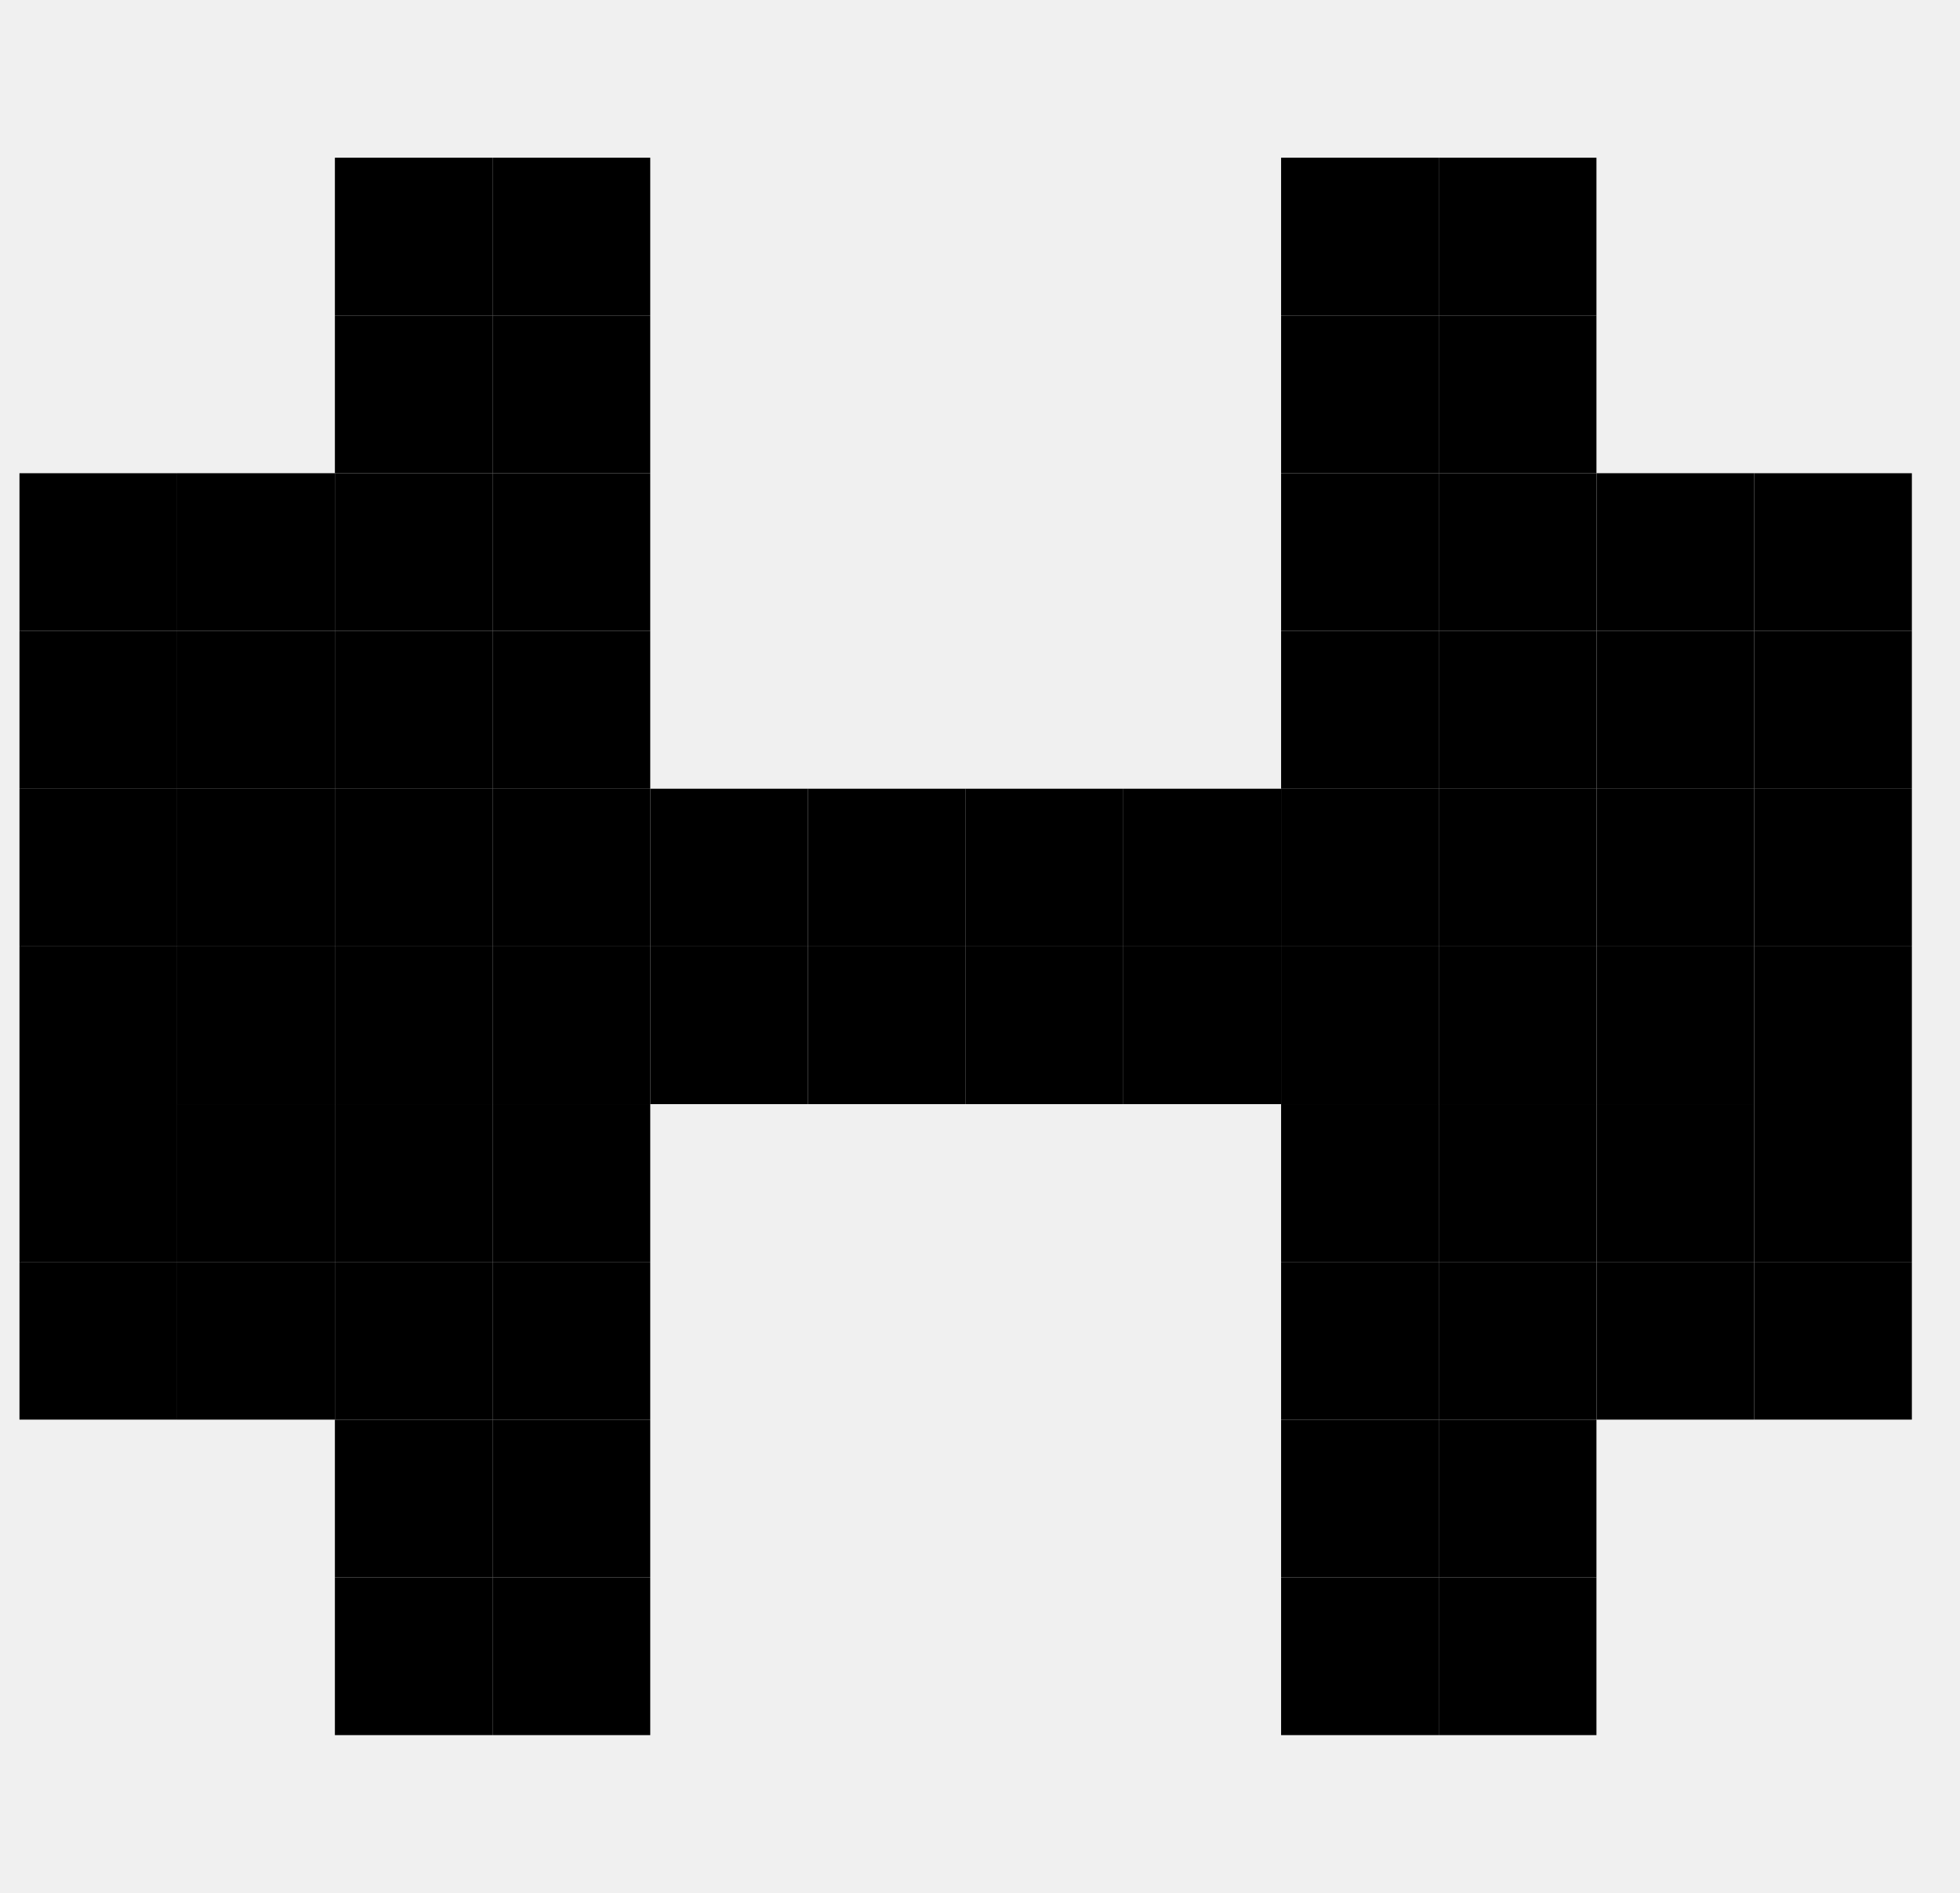
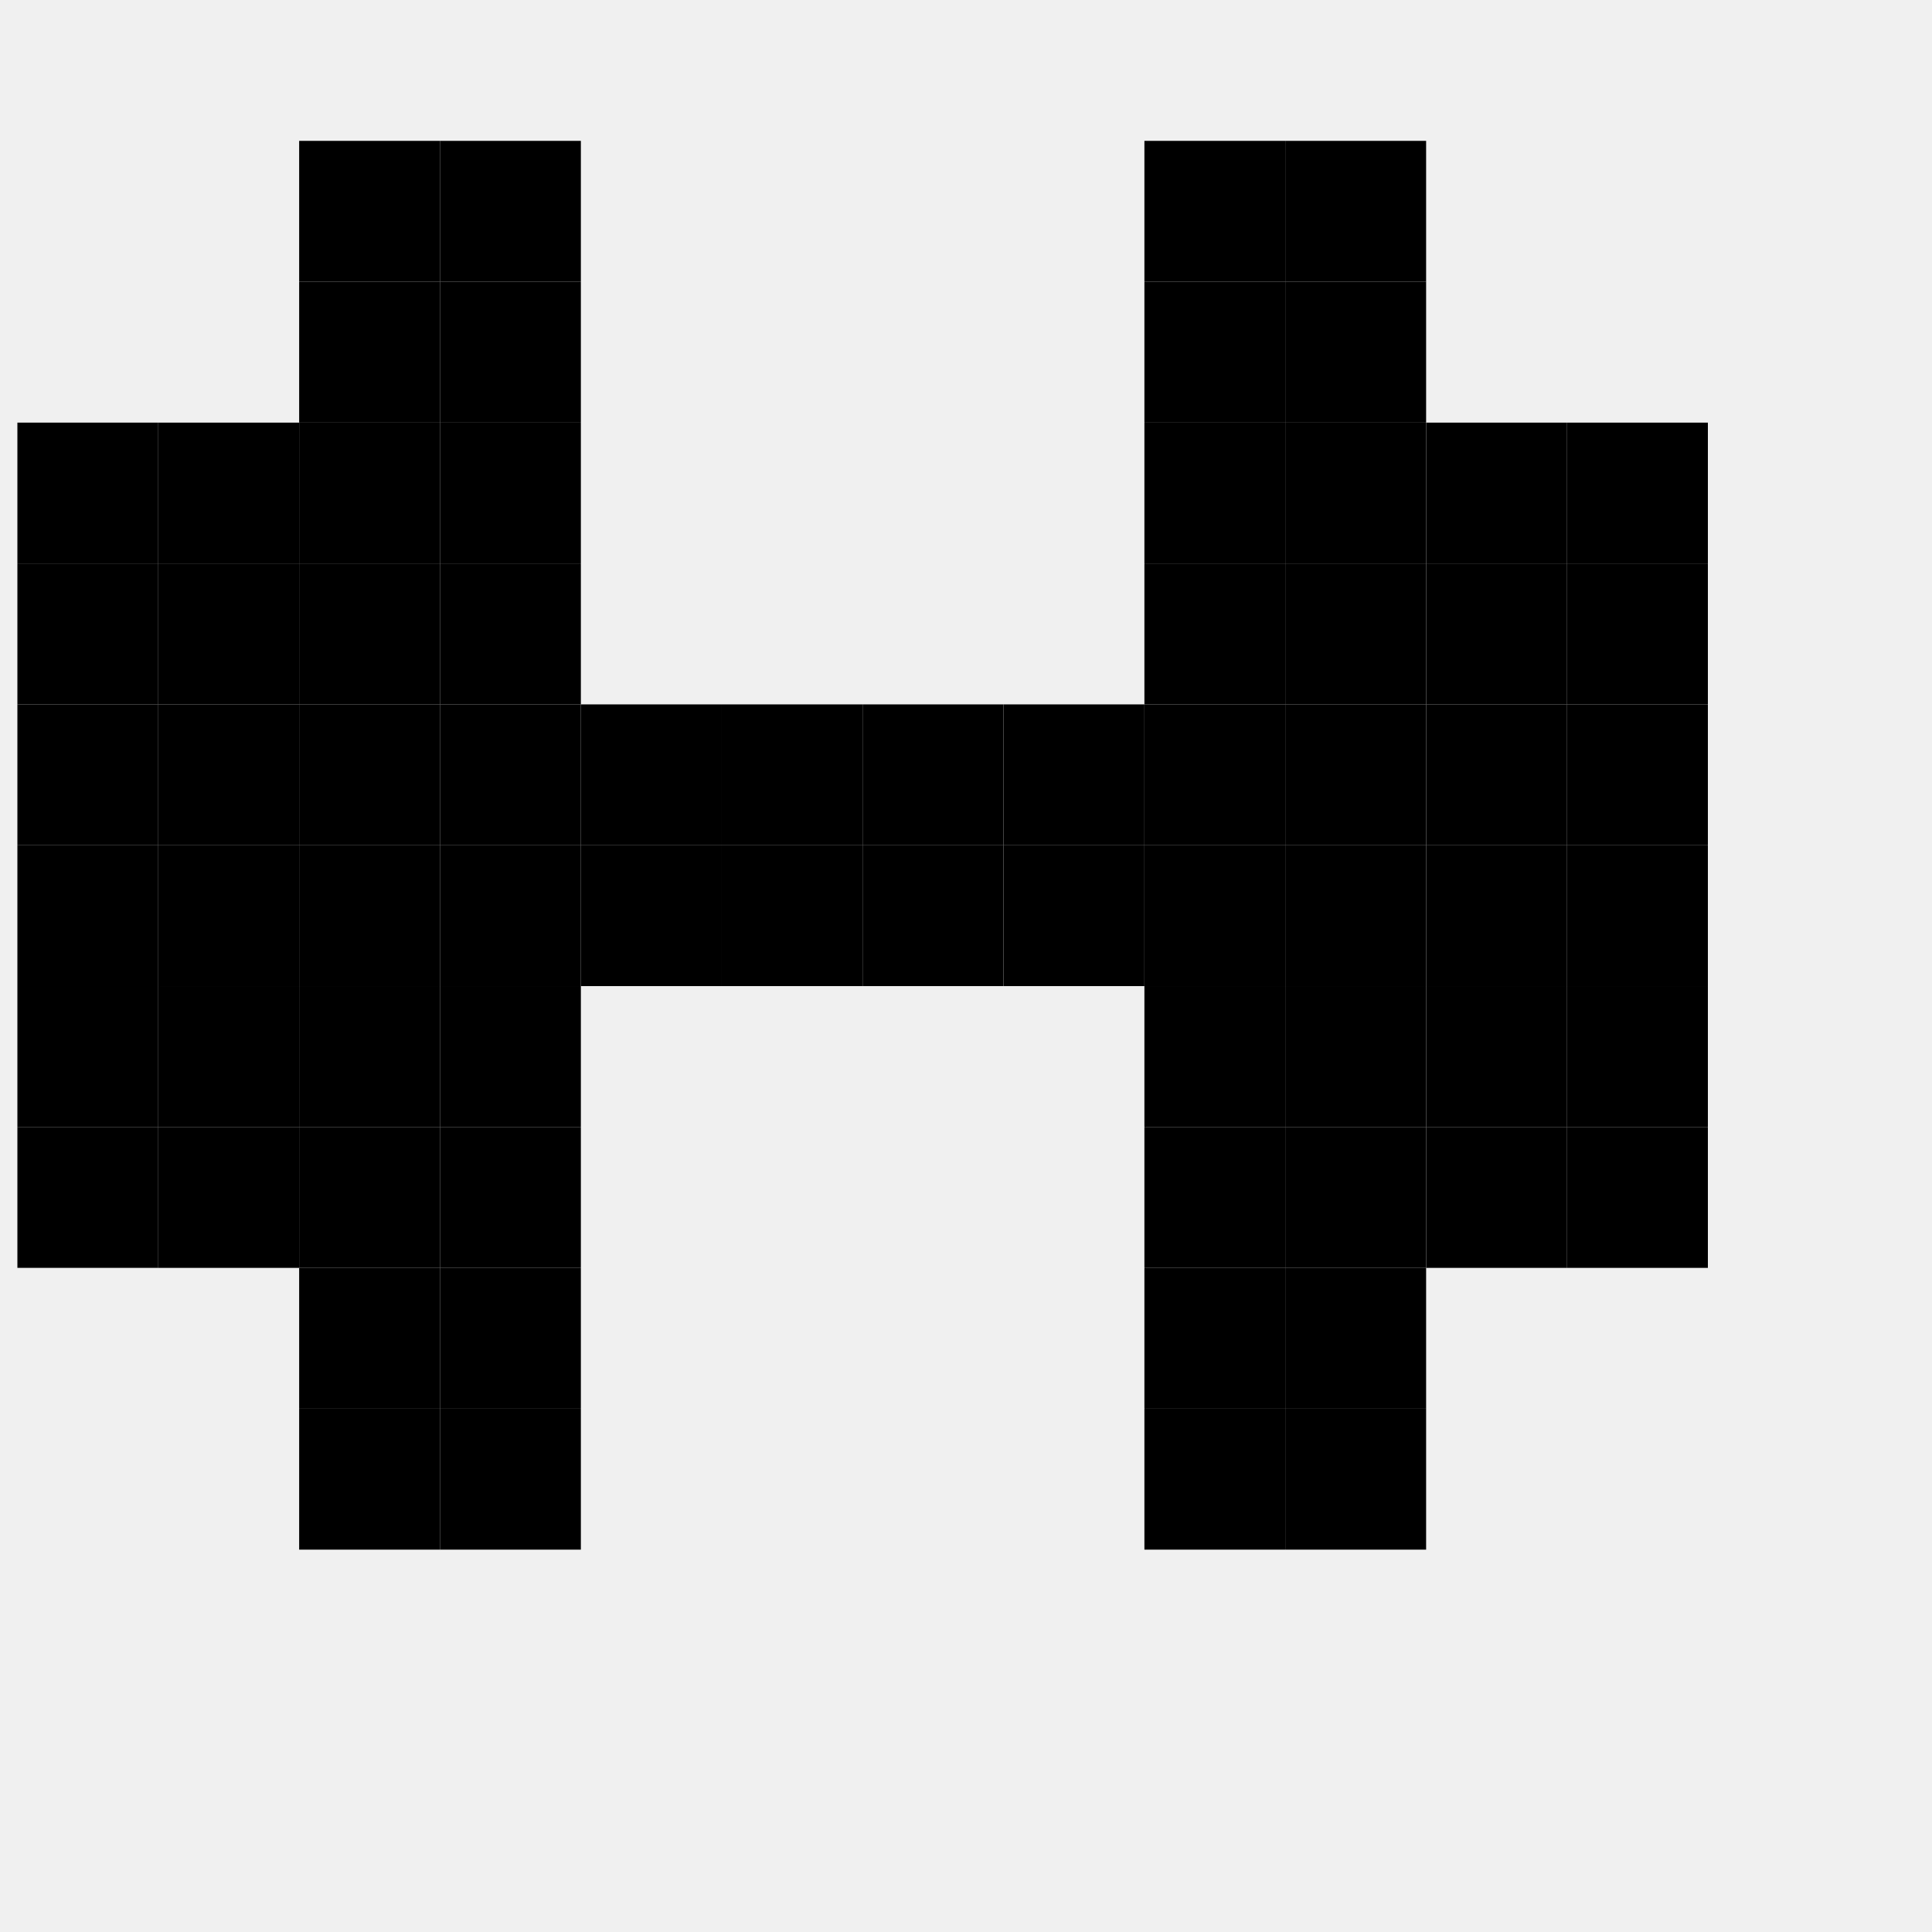
- <svg xmlns="http://www.w3.org/2000/svg" width="29" height="28" viewBox="0 0 29 28" fill="none">
+ <svg xmlns="http://www.w3.org/2000/svg" width="32" height="32" viewBox="0 0 32 32" fill="none">
  <g clip-path="url(#clip0_56_357)">
    <path d="M11.955 14V16.333H14.288V14H11.955Z" fill="black" />
    <path d="M14.288 14V16.333H16.621V14H14.288Z" fill="black" />
    <path d="M11.955 11.667V14H14.288V11.667H11.955Z" fill="black" />
    <path d="M9.621 14V16.333H11.955V14H9.621Z" fill="black" />
    <path d="M9.621 11.667V14H11.955V11.667H9.621Z" fill="black" />
    <path d="M7.288 14V16.333H9.621V14H7.288Z" fill="black" />
    <path d="M7.288 11.667V14H9.621V11.667H7.288Z" fill="black" />
    <path d="M16.622 14V16.333H18.955V14H16.622Z" fill="black" />
    <path d="M16.622 11.667V14H18.955V11.667H16.622Z" fill="black" />
    <path d="M18.955 14V16.333H21.288V14H18.955Z" fill="black" />
    <path d="M18.955 11.667V14H21.288V11.667H18.955Z" fill="black" />
    <path d="M14.288 11.667V14H16.621V11.667H14.288Z" fill="black" />
    <path d="M23.622 14V16.333H25.955V14H23.622Z" fill="black" />
    <path d="M23.622 11.667V14H25.955V11.667H23.622Z" fill="black" />
    <path d="M21.288 9.333V11.667H23.621V9.333H21.288Z" fill="black" />
    <path d="M21.288 18.667V21H23.621V18.667H21.288Z" fill="black" />
    <path d="M21.288 16.333V18.667H23.621V16.333H21.288Z" fill="black" />
    <path d="M2.621 14V16.333H4.955V14H2.621Z" fill="black" />
    <path d="M2.621 11.667V14H4.955V11.667H2.621Z" fill="black" />
    <path d="M4.955 9.333V11.667H7.288V9.333H4.955Z" fill="black" />
    <path d="M4.955 18.667V21H7.288V18.667H4.955Z" fill="black" />
    <path d="M21.288 21V23.333H23.621V21H21.288Z" fill="black" />
    <path d="M4.955 21V23.333H7.288V21H4.955Z" fill="black" />
    <path d="M21.288 23.333V25.667H23.621V23.333H21.288Z" fill="black" />
    <path d="M4.955 23.333V25.667H7.288V23.333H4.955Z" fill="black" />
    <path d="M21.288 2.333V4.667H23.621V2.333H21.288Z" fill="black" />
    <path d="M4.955 2.333V4.667H7.288V2.333H4.955Z" fill="black" />
    <path d="M21.288 7V9.333H23.621V7H21.288Z" fill="black" />
    <path d="M4.955 7V9.333H7.288V7H4.955Z" fill="black" />
    <path d="M21.288 4.667V7H23.621V4.667H21.288Z" fill="black" />
    <path d="M21.288 14V16.333H23.621V14H21.288Z" fill="black" />
    <path d="M21.288 11.667V14H23.621V11.667H21.288Z" fill="black" />
    <path d="M18.955 9.333V11.667H21.288V9.333H18.955Z" fill="black" />
    <path d="M18.955 18.667V21H21.288V18.667H18.955Z" fill="black" />
    <path d="M18.955 16.333V18.667H21.288V16.333H18.955Z" fill="black" />
    <path d="M18.955 21V23.333H21.288V21H18.955Z" fill="black" />
    <path d="M18.955 23.333V25.667H21.288V23.333H18.955Z" fill="black" />
    <path d="M18.955 2.333V4.667H21.288V2.333H18.955Z" fill="black" />
    <path d="M18.955 7V9.333H21.288V7H18.955Z" fill="black" />
    <path d="M18.955 4.667V7H21.288V4.667H18.955Z" fill="black" />
    <path d="M4.955 14V16.333H7.288V14H4.955Z" fill="black" />
    <path d="M4.955 11.667V14H7.288V11.667H4.955Z" fill="black" />
    <path d="M7.288 9.333V11.667H9.621V9.333H7.288Z" fill="black" />
    <path d="M7.288 18.667V21H9.621V18.667H7.288Z" fill="black" />
    <path d="M7.288 16.333V18.667H9.621V16.333H7.288Z" fill="black" />
    <path d="M7.288 21V23.333H9.621V21H7.288Z" fill="black" />
    <path d="M7.288 23.333V25.667H9.621V23.333H7.288Z" fill="black" />
    <path d="M7.288 2.333V4.667H9.621V2.333H7.288Z" fill="black" />
    <path d="M7.288 7V9.333H9.621V7H7.288Z" fill="black" />
    <path d="M7.288 4.667V7H9.621V4.667H7.288Z" fill="black" />
    <path d="M25.955 14V16.333H28.288V14H25.955Z" fill="black" />
    <path d="M25.955 11.667V14H28.288V11.667H25.955Z" fill="black" />
    <path d="M25.955 9.333V11.667H28.288V9.333H25.955Z" fill="black" />
    <path d="M25.955 18.667V21H28.288V18.667H25.955Z" fill="black" />
    <path d="M25.955 16.333V18.667H28.288V16.333H25.955Z" fill="black" />
    <path d="M25.955 7V9.333H28.288V7H25.955Z" fill="black" />
    <path d="M23.622 9.333V11.667H25.955V9.333H23.622Z" fill="black" />
    <path d="M23.622 18.667V21H25.955V18.667H23.622Z" fill="black" />
    <path d="M23.622 16.333V18.667H25.955V16.333H23.622Z" fill="black" />
    <path d="M23.622 7V9.333H25.955V7H23.622Z" fill="black" />
    <path d="M4.955 4.667V7H7.288V4.667H4.955Z" fill="black" />
    <path d="M4.955 16.333V18.667H7.288V16.333H4.955Z" fill="black" />
    <path d="M0.288 14L0.288 16.333H2.621V14H0.288Z" fill="black" />
    <path d="M0.288 11.667L0.288 14H2.621V11.667H0.288Z" fill="black" />
    <path d="M0.288 9.333L0.288 11.667H2.621V9.333H0.288Z" fill="black" />
    <path d="M0.288 18.667L0.288 21H2.621V18.667H0.288Z" fill="black" />
    <path d="M0.288 7L0.288 9.333H2.621V7H0.288Z" fill="black" />
    <path d="M0.288 16.333L0.288 18.667H2.621V16.333H0.288Z" fill="black" />
    <path d="M2.621 9.333V11.667H4.955V9.333H2.621Z" fill="black" />
    <path d="M2.621 18.667V21H4.955V18.667H2.621Z" fill="black" />
    <path d="M2.621 7V9.333H4.955V7H2.621Z" fill="black" />
    <path d="M2.621 16.333V18.667H4.955V16.333H2.621Z" fill="black" />
  </g>
  <defs>
    <clipPath id="clip0_56_357">
      <rect width="28" height="28" fill="white" transform="translate(0.288086)" />
    </clipPath>
  </defs>
</svg>
